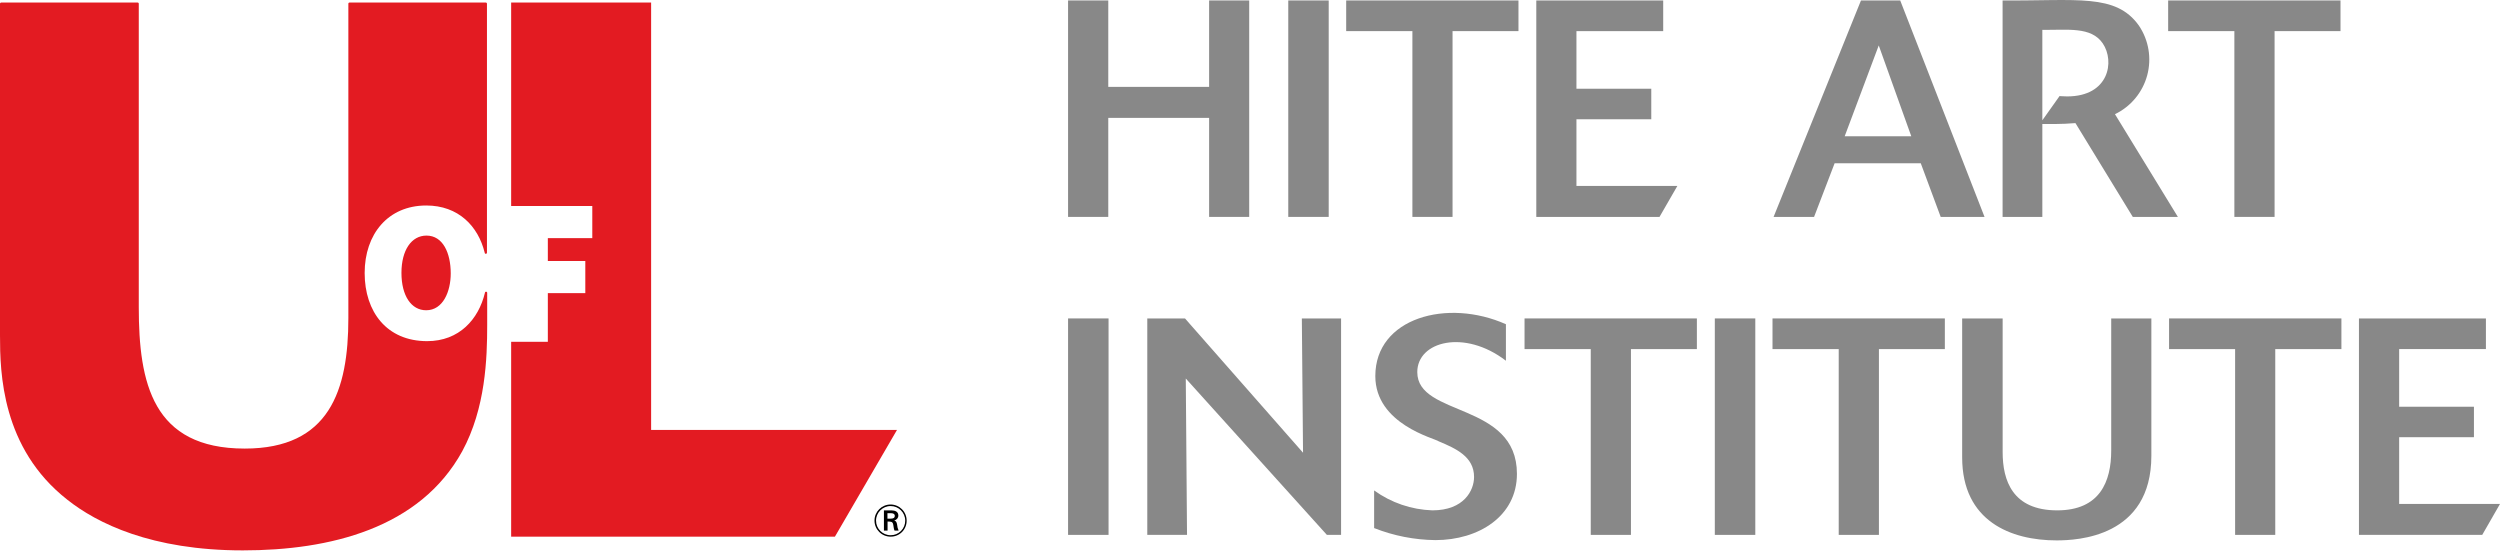
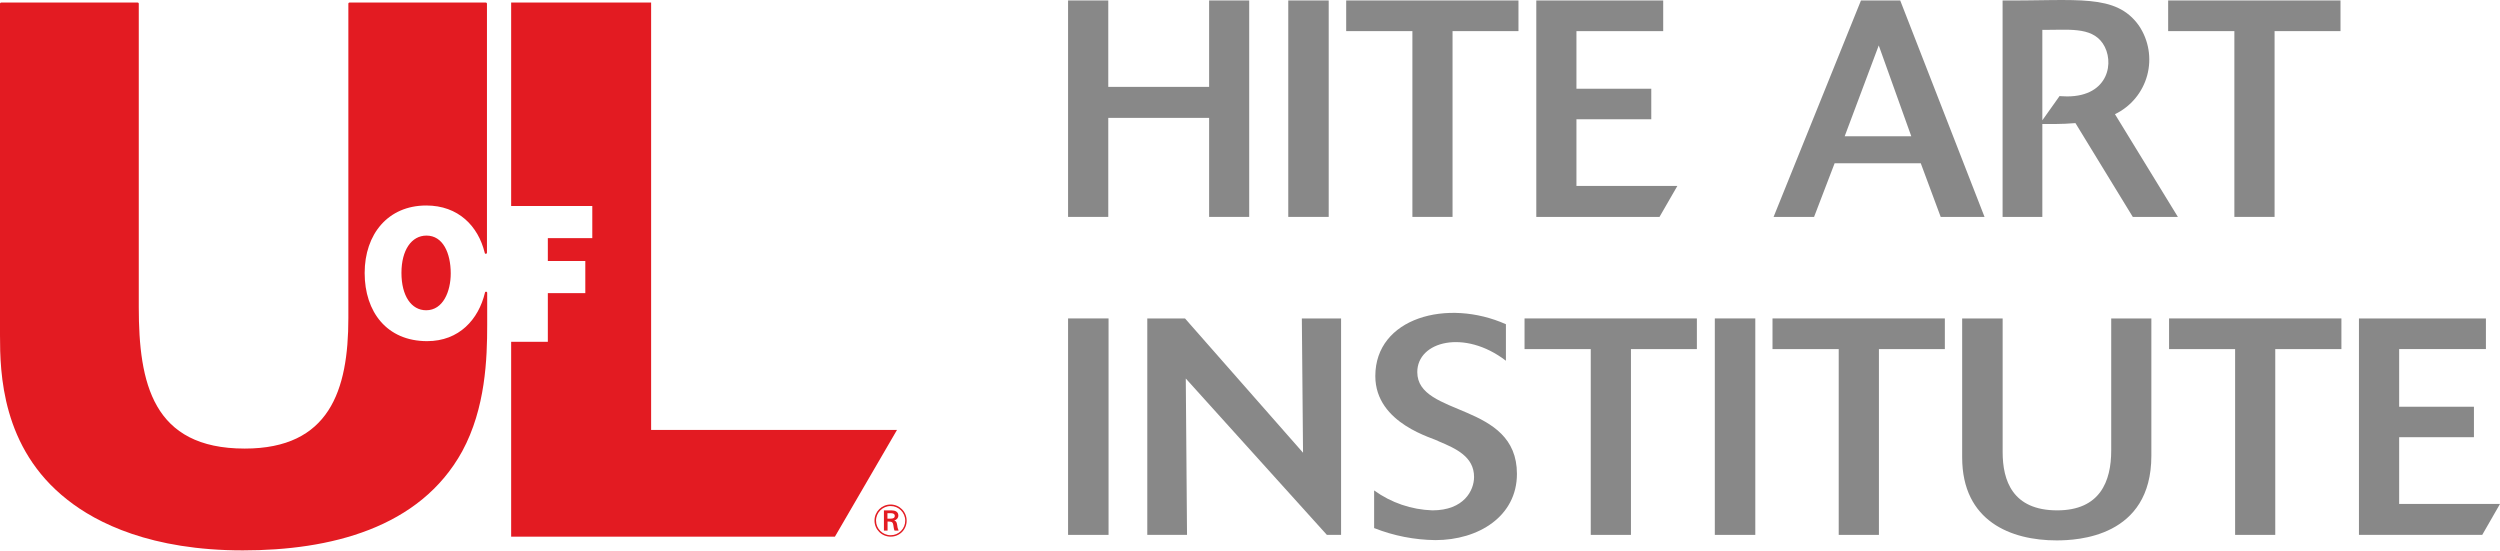
- <svg xmlns="http://www.w3.org/2000/svg" id="Layer_1" data-name="Layer 1" viewBox="0 0 440.28 96.91">
-   <path fill="#e31b22" d="M75.11,41.49c-2.63,0-4.41,2.54-4.41,6.57s1.73,6.58,4.35,6.58c3,0,4.33-3.35,4.33-6.48C79.38,44.55,78,41.49,75.11,41.49Z" />
-   <path fill="#e31b22" d="M75.22,60.08c-7.09,0-11-5.16-11-12s4.11-11.89,10.85-11.89c5.66,0,9.15,3.64,10.29,8.31a.2.2,0,0,0,.4,0V.66a.21.21,0,0,0-.21-.21h-24a.2.2,0,0,0-.2.21V56c0,12.79-3.34,23-18.25,23-16.26,0-18.66-11.59-18.66-24.91V.66a.2.2,0,0,0-.2-.21H.21A.21.21,0,0,0,0,.66V59.07C0,65.6.27,78.92,11.85,88c5.2,4.13,14.79,8.93,30.91,8.93,15.32,0,31.18-3.87,38.64-17.45,4.13-7.6,4.4-16.39,4.4-22.25V51.57a.2.2,0,0,0-.4,0C84.28,56.23,80.88,60.08,75.22,60.08Z" />
-   <polygon fill="#e31b22" points="114.67 75.72 114.67 0.45 90.02 0.45 90.02 36.28 104.31 36.28 104.31 41.94 96.48 41.94 96.48 45.97 103.08 45.97 103.08 51.62 96.48 51.62 96.48 60.19 90.02 60.19 90.02 94.51 147.04 94.51 157.97 75.72 114.67 75.72" />
-   <path d="M156.84,94.51a2.83,2.83,0,1,1,2.83-2.83A2.79,2.79,0,0,1,156.84,94.51Zm2.58-2.83a2.57,2.57,0,1,0-2.57,2.58A2.55,2.55,0,0,0,159.42,91.68Zm-2.36-1.79c.55,0,1.15.21,1.15.91a.85.85,0,0,1-.73.84c.29.13.43.26.51.75a3.06,3.06,0,0,0,.27,1.06h-.72a1.64,1.64,0,0,1-.14-.5c0-.07-.08-.46-.09-.55-.1-.55-.38-.55-1-.55v1.6h-.64V89.89Zm-.77,1.45h.53c.47,0,.76-.11.76-.49s-.35-.47-.69-.47h-.6Z" />
-   <g>
-     <path fill="#888888" d="M212.94,38.2V20.76H195.18V38.2H188.1V.08h7.08V15.3h17.76V.08H220V38.2Z" />
-     <path fill="#888888" d="M226.88,38.2V.08H234V38.2Z" />
-     <path fill="#888888" d="M248.74,38.2V5.48H237.08V.08h30.34v5.4H255.81V38.2Z" />
-     <path fill="#888888" d="M270.56,38.2V.08h22.35v5.4H277.63V15.63h13.18V21H277.63V32.75H295.4l-3.14,5.45Z" />
-     <path fill="#888888" d="M341.78,38.2l-3.51-9.45H323.1l-3.62,9.45h-7.13L327.74.08h6.91L349.5,38.2ZM330.87,8l-6,16H336.6Z" />
-     <path fill="#888888" d="M375.61,38.2l-10.1-16.52c-2.58.22-4.43.14-5.83.16V38.2h-7V.08c13.12.1,19.94-1.28,24,4.42a10.68,10.68,0,0,1-4.21,15.61L383.55,38.2Zm-12.9-21.28c.21,0,.7.06,1.35.06,7.36,0,8.42-6.17,6.26-9.34-2.05-3-6.2-2.33-10.64-2.38V21.19Z" />
-     <path fill="#888888" d="M393.5,38.2V5.48H381.84V.08h30.35v5.4H400.58V38.2Z" />
-     <path fill="#888888" d="M188.1,94.2V56.08h7.13V94.2Z" />
-     <path fill="#888888" d="M233.68,94.2,208.83,66.66s.22,26.68.22,27.54h-7V56.08h6.64l20.79,23.65s-.21-22.47-.21-23.65h6.91V94.2Z" />
-     <path fill="#888888" d="M242,86.37a18.56,18.56,0,0,0,10.26,3.51c5.56,0,7.34-3.51,7.34-5.88,0-3.57-3.18-5-6.21-6.27-.69-.54-11.18-3-11.18-11.5,0-10.27,12.69-13.73,23-9.13v6.43c-7.28-5.6-15.61-3.43-15.61,2,0,7.94,17.55,5.21,17.55,17.93,0,7.45-6.74,11.66-14.36,11.66A30.34,30.34,0,0,1,242,93Z" />
-     <path fill="#888888" d="M280.15,94.2V61.48H268.49v-5.4h30.35v5.4H287.23V94.2Z" />
-     <path fill="#888888" d="M302,94.2V56.08h7.13V94.2Z" />
-     <path fill="#888888" d="M323.82,94.2V61.48H312.16v-5.4h30.35v5.4H330.9V94.2Z" />
-     <path fill="#888888" d="M378.88,80.27c0,14.36-13.07,14.9-16.69,14.9-8,0-16.63-3.34-16.63-14.63V56.08h7.13V79.62c0,5,1.73,10.26,9.61,10.26,7.56,0,9.51-5.13,9.51-10.53V56.08h7.07Z" />
-     <path fill="#888888" d="M393.63,94.2V61.48H382v-5.4h30.35v5.4H400.7V94.2Z" />
-     <path fill="#888888" d="M415.44,94.2V56.08H437.8v5.4H422.52V71.63h13.17V77H422.52V88.75h17.76l-3.13,5.45Z" />
+ <svg xmlns="http://www.w3.org/2000/svg" viewBox="0 0 440.28 96.91">
+   <g fill="#e31b22">
+     <path d="m75.11 41.49c-2.63 0-4.41 2.54-4.41 6.57s1.73 6.58 4.35 6.58c3 0 4.33-3.35 4.33-6.48 0-3.61-1.38-6.67-4.27-6.67z" />
+     <path d="m75.22 60.08c-7.09 0-11-5.16-11-12s4.11-11.89 10.85-11.89c5.66 0 9.15 3.64 10.29 8.31a.2.2 0 0 0 .4 0v-43.84a.21.21 0 0 0 -.21-.21h-24a.2.2 0 0 0 -.2.21v55.34c0 12.79-3.34 23-18.25 23-16.26 0-18.66-11.59-18.66-24.91v-53.43a.2.2 0 0 0 -.2-.21h-24.03a.21.21 0 0 0 -.21.21v58.41c0 6.53.27 19.85 11.85 28.93 5.2 4.13 14.79 8.93 30.91 8.93 15.32 0 31.18-3.87 38.64-17.45 4.13-7.6 4.4-16.39 4.4-22.25v-5.66a.2.2 0 0 0 -.4 0c-1.12 4.66-4.52 8.51-10.18 8.51z" />
+     <path d="m114.67 75.72v-75.27h-24.65v35.83h14.29v5.66h-7.83v4.03h6.6v5.65h-6.6v8.57h-6.46v34.32h57.02l10.93-18.79z" />
+     <path d="m156.84 94.51a2.83 2.83 0 1 1 2.83-2.83 2.79 2.79 0 0 1 -2.83 2.83zm2.58-2.83a2.57 2.57 0 1 0 -2.57 2.58 2.55 2.55 0 0 0 2.57-2.58zm-2.36-1.79c.55 0 1.15.21 1.15.91a.85.85 0 0 1 -.73.84c.29.13.43.26.51.75a3.06 3.06 0 0 0 .27 1.06h-.72a1.64 1.64 0 0 1 -.14-.5c0-.07-.08-.46-.09-.55-.1-.55-.38-.55-1-.55v1.6h-.64v-3.56zm-.77 1.45h.53c.47 0 .76-.11.76-.49s-.35-.47-.69-.47h-.6z" />
+   </g>
+   <g fill="#888">
+     <path d="m212.94 38.2v-17.44h-17.76v17.44h-7.08v-38.12h7.08v15.22h17.76v-15.22h7.06v38.12z" />
+     <path d="m226.88 38.2v-38.12h7.12v38.12z" />
+     <path d="m248.74 38.2v-32.72h-11.66v-5.4h30.34v5.4h-11.61v32.72z" />
+     <path d="m270.56 38.2v-38.12h22.35v5.4h-15.28v10.15h13.18v5.37h-13.18v11.75h17.77l-3.14 5.45z" />
+     <path d="m341.78 38.2-3.51-9.45h-15.17l-3.62 9.45h-7.13l15.39-38.12h6.91l14.85 38.12zm-10.91-30.2-6 16h11.73z" />
+     <path d="m375.61 38.2-10.1-16.52c-2.58.22-4.43.14-5.83.16v16.36h-7v-38.12c13.12.1 19.94-1.28 24 4.42a10.68 10.68 0 0 1 -4.21 15.61l11.08 18.09zm-12.9-21.28c.21 0 .7.06 1.35.06 7.36 0 8.42-6.17 6.26-9.34-2.05-3-6.2-2.33-10.64-2.38v15.93z" />
+     <path d="m393.5 38.2v-32.72h-11.66v-5.4h30.35v5.4h-11.61v32.72z" />
+     <path d="m188.1 94.2v-38.12h7.13v38.12z" />
+     <path d="m233.68 94.2-24.85-27.54s.22 26.68.22 27.54h-7v-38.12h6.64l20.79 23.65s-.21-22.47-.21-23.65h6.91v38.12z" />
+     <path d="m242 86.37a18.56 18.56 0 0 0 10.26 3.51c5.56 0 7.34-3.51 7.34-5.88 0-3.57-3.18-5-6.21-6.27-.69-.54-11.18-3-11.18-11.5 0-10.27 12.69-13.73 23-9.13v6.43c-7.28-5.6-15.61-3.43-15.61 2 0 7.94 17.55 5.21 17.55 17.93 0 7.45-6.74 11.66-14.36 11.66a30.34 30.34 0 0 1 -10.79-2.12z" />
+     <path d="m280.15 94.2v-32.72h-11.66v-5.4h30.35v5.4h-11.61v32.72z" />
+     <path d="m302 94.2v-38.12h7.13v38.12z" />
+     <path d="m323.82 94.2v-32.72h-11.66v-5.4h30.35v5.4h-11.61v32.72z" />
+     <path d="m378.88 80.27c0 14.36-13.07 14.9-16.69 14.9-8 0-16.63-3.34-16.63-14.63v-24.46h7.13v23.54c0 5 1.73 10.26 9.61 10.26 7.56 0 9.51-5.13 9.51-10.53v-23.27h7.07z" />
+     <path d="m393.63 94.2v-32.72h-11.63v-5.4h30.35v5.4h-11.65v32.72z" />
+     <path d="m415.44 94.2v-38.12h22.36v5.4h-15.28v10.15h13.17v5.37h-13.17v11.75h17.76l-3.13 5.45z" />
  </g>
</svg>
